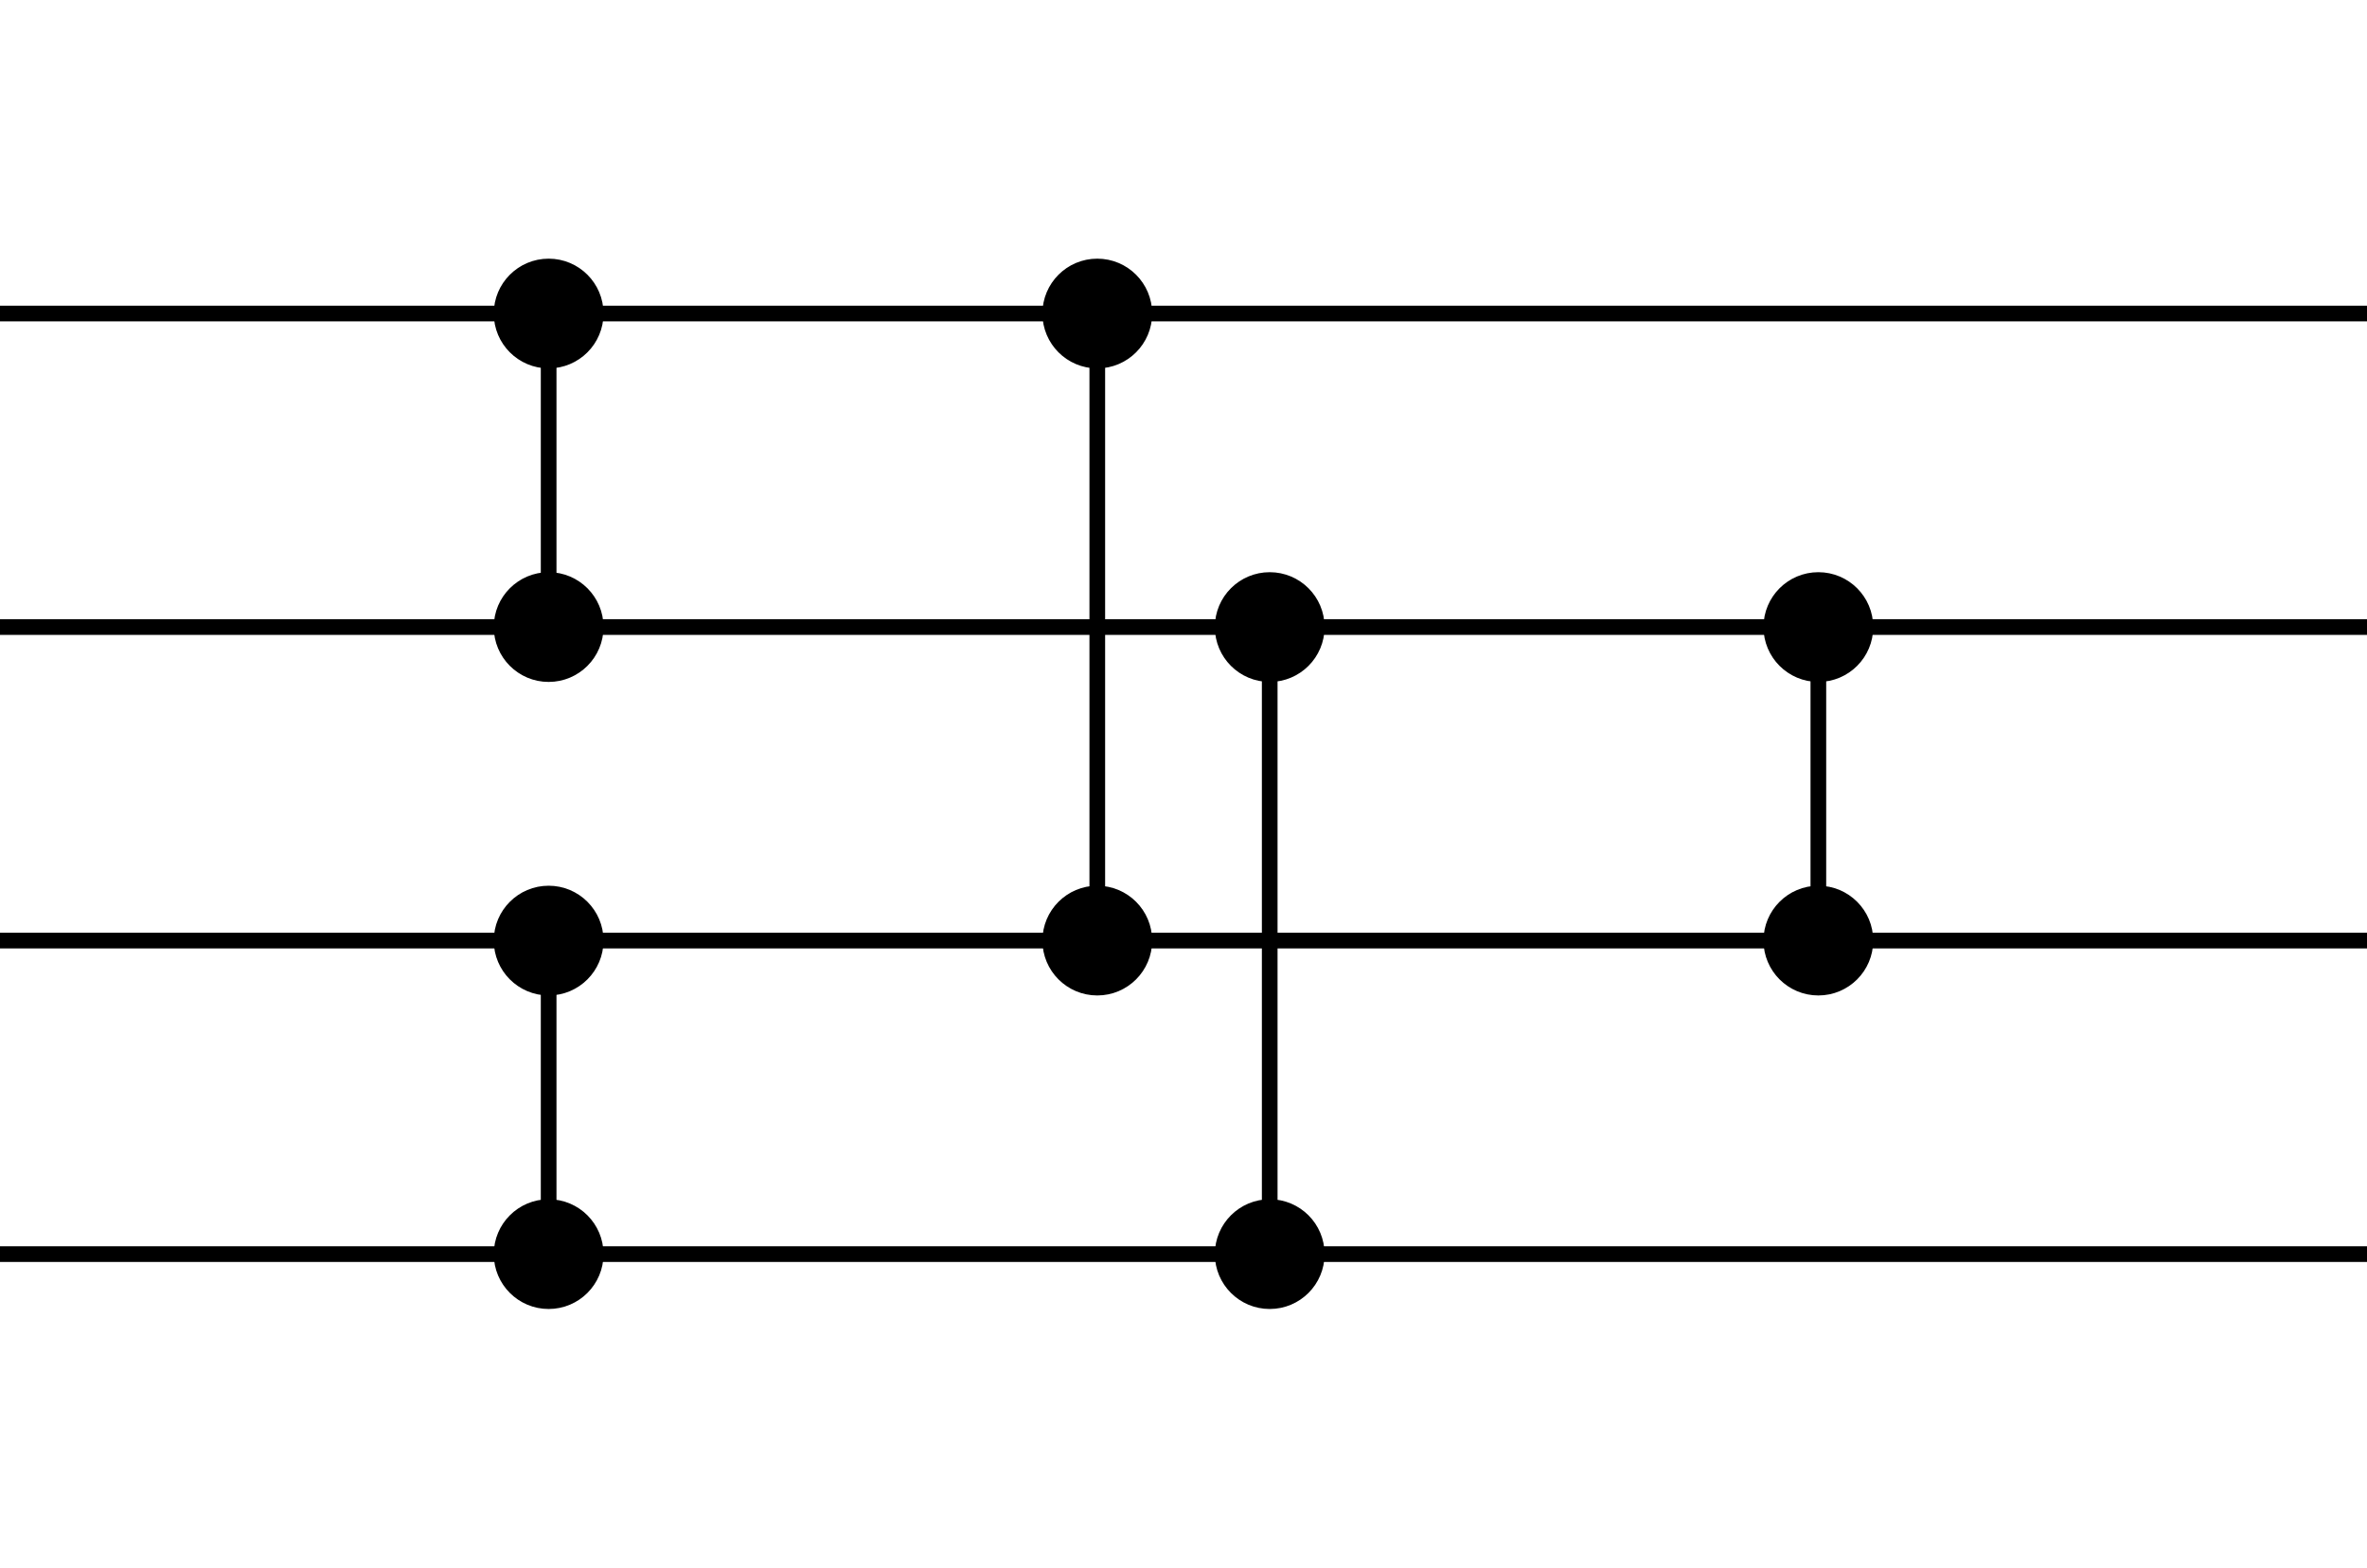
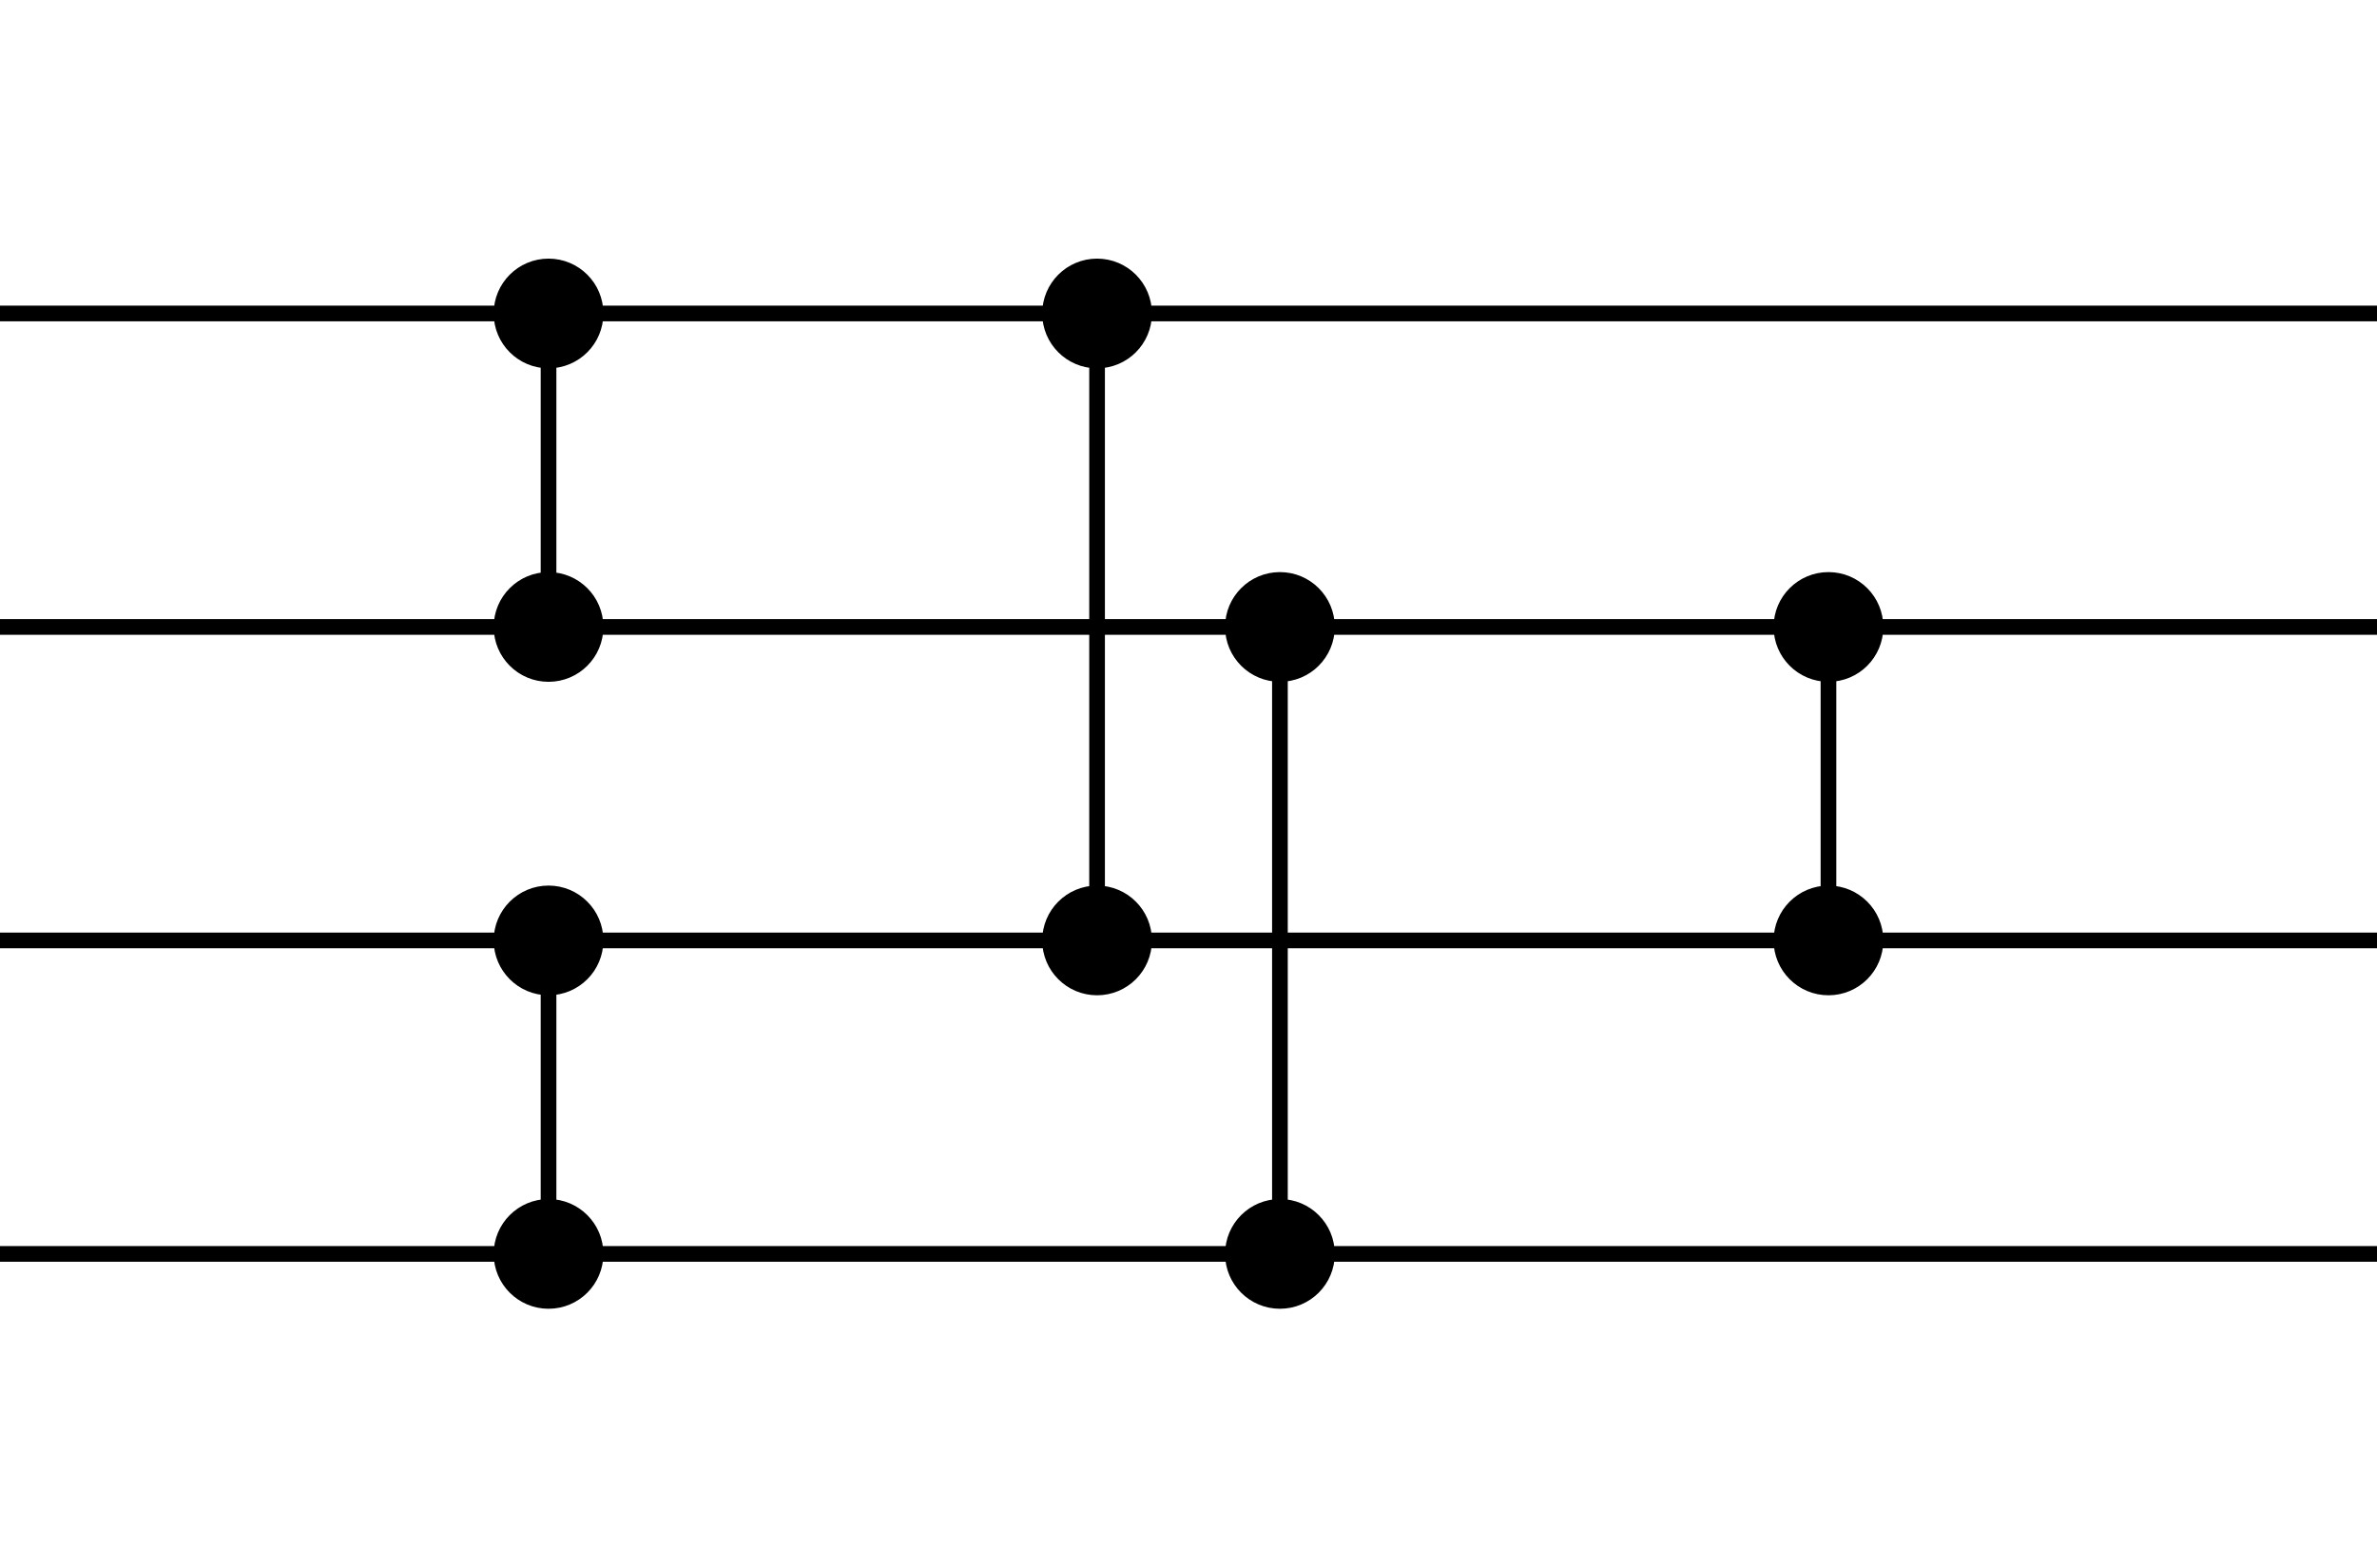
- <svg xmlns="http://www.w3.org/2000/svg" width="151px" height="100px">
-   <line x1="0" y1="20" x2="151" y2="20" style="stroke:black;stroke-width:1" />
-   <line x1="0" y1="40" x2="151" y2="40" style="stroke:black;stroke-width:1" />
-   <line x1="0" y1="60" x2="151" y2="60" style="stroke:black;stroke-width:1" />
-   <line x1="0" y1="80" x2="151" y2="80" style="stroke:black;stroke-width:1" />
+ <svg xmlns="http://www.w3.org/2000/svg" width="151.667px" height="100px">
  <circle cx="35" cy="20" r="3" style="stroke:black;stroke-width:1;fill=yellow" />
  <line x1="35" y1="20" x2="35" y2="40" style="stroke:black;stroke-width:1" />
  <circle cx="35" cy="40" r="3" style="stroke:black;stroke-width:1;fill=yellow" />
  <circle cx="35" cy="60" r="3" style="stroke:black;stroke-width:1;fill=yellow" />
  <line x1="35" y1="60" x2="35" y2="80" style="stroke:black;stroke-width:1" />
  <circle cx="35" cy="80" r="3" style="stroke:black;stroke-width:1;fill=yellow" />
  <circle cx="70" cy="20" r="3" style="stroke:black;stroke-width:1;fill=yellow" />
  <line x1="70" y1="20" x2="70" y2="60" style="stroke:black;stroke-width:1" />
  <circle cx="70" cy="60" r="3" style="stroke:black;stroke-width:1;fill=yellow" />
-   <circle cx="81" cy="40" r="3" style="stroke:black;stroke-width:1;fill=yellow" />
-   <line x1="81" y1="40" x2="81" y2="80" style="stroke:black;stroke-width:1" />
-   <circle cx="81" cy="80" r="3" style="stroke:black;stroke-width:1;fill=yellow" />
-   <circle cx="116" cy="40" r="3" style="stroke:black;stroke-width:1;fill=yellow" />
-   <line x1="116" y1="40" x2="116" y2="60" style="stroke:black;stroke-width:1" />
-   <circle cx="116" cy="60" r="3" style="stroke:black;stroke-width:1;fill=yellow" />
+   <circle cx="81.667" cy="40" r="3" style="stroke:black;stroke-width:1;fill=yellow" />
+   <line x1="81.667" y1="40" x2="81.667" y2="80" style="stroke:black;stroke-width:1" />
+   <circle cx="81.667" cy="80" r="3" style="stroke:black;stroke-width:1;fill=yellow" />
+   <circle cx="116.667" cy="40" r="3" style="stroke:black;stroke-width:1;fill=yellow" />
+   <line x1="116.667" y1="40" x2="116.667" y2="60" style="stroke:black;stroke-width:1" />
+   <circle cx="116.667" cy="60" r="3" style="stroke:black;stroke-width:1;fill=yellow" />
+   <line x1="0" y1="20" x2="151.667" y2="20" style="stroke:black;stroke-width:1" />
+   <line x1="0" y1="40" x2="151.667" y2="40" style="stroke:black;stroke-width:1" />
+   <line x1="0" y1="60" x2="151.667" y2="60" style="stroke:black;stroke-width:1" />
+   <line x1="0" y1="80" x2="151.667" y2="80" style="stroke:black;stroke-width:1" />
</svg>
